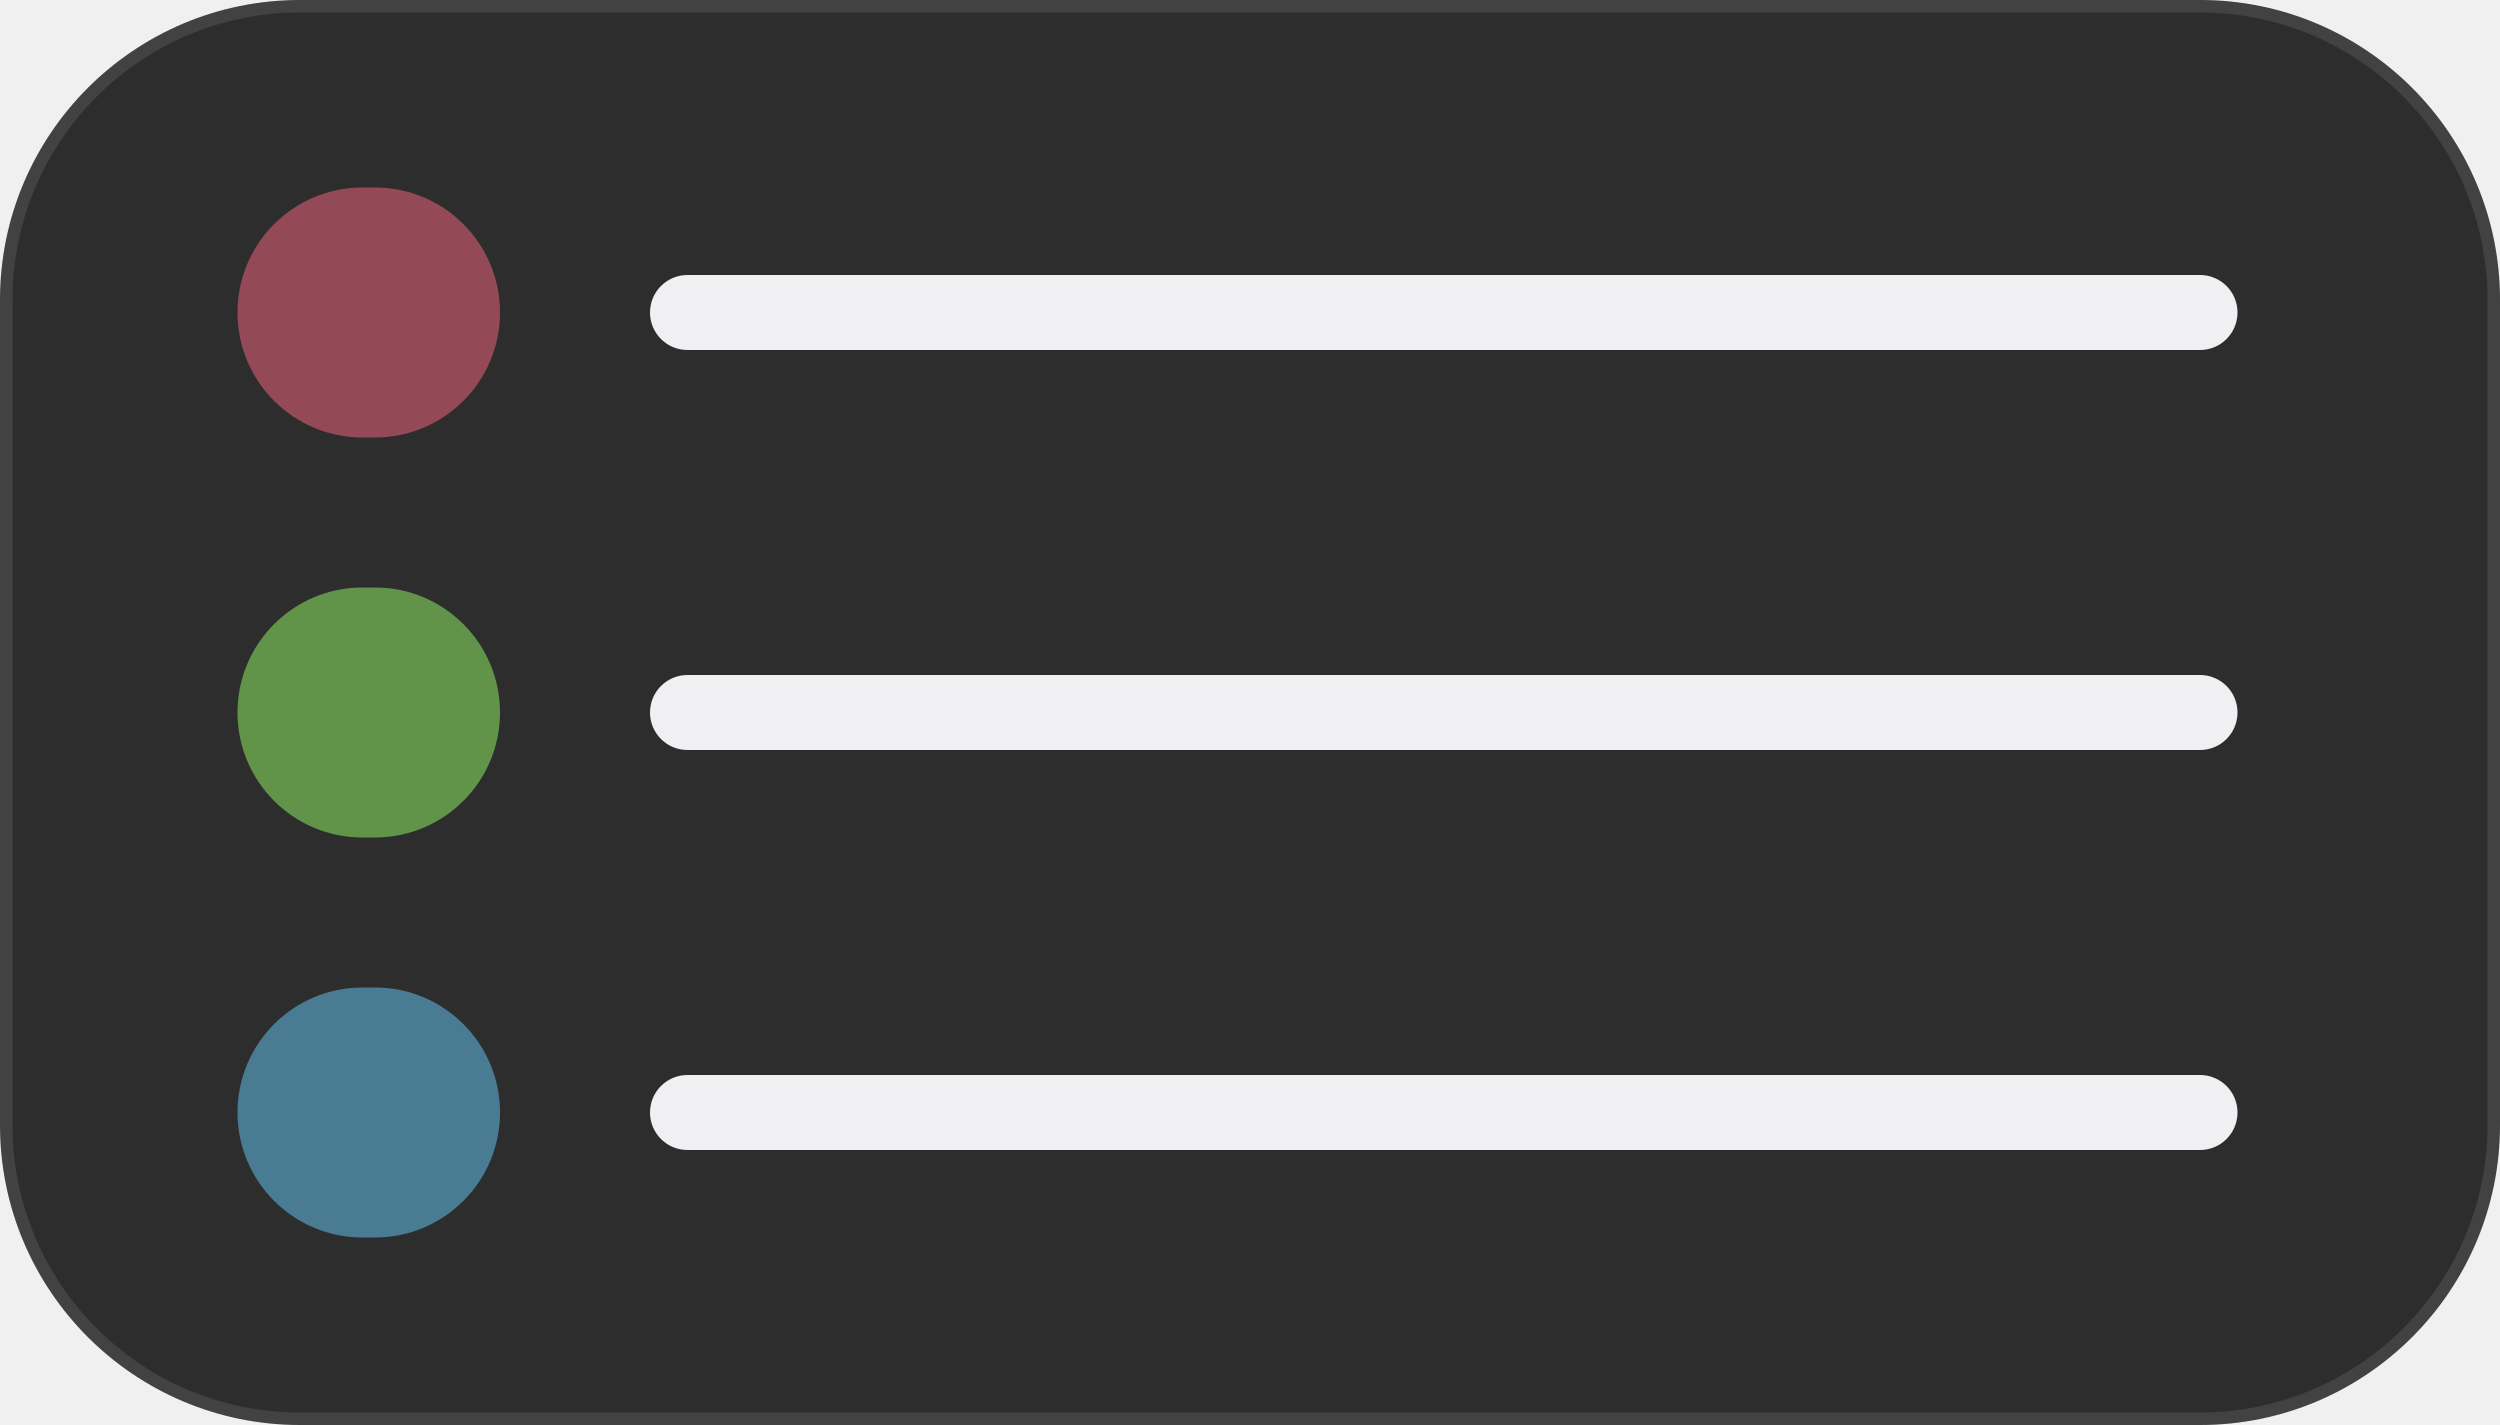
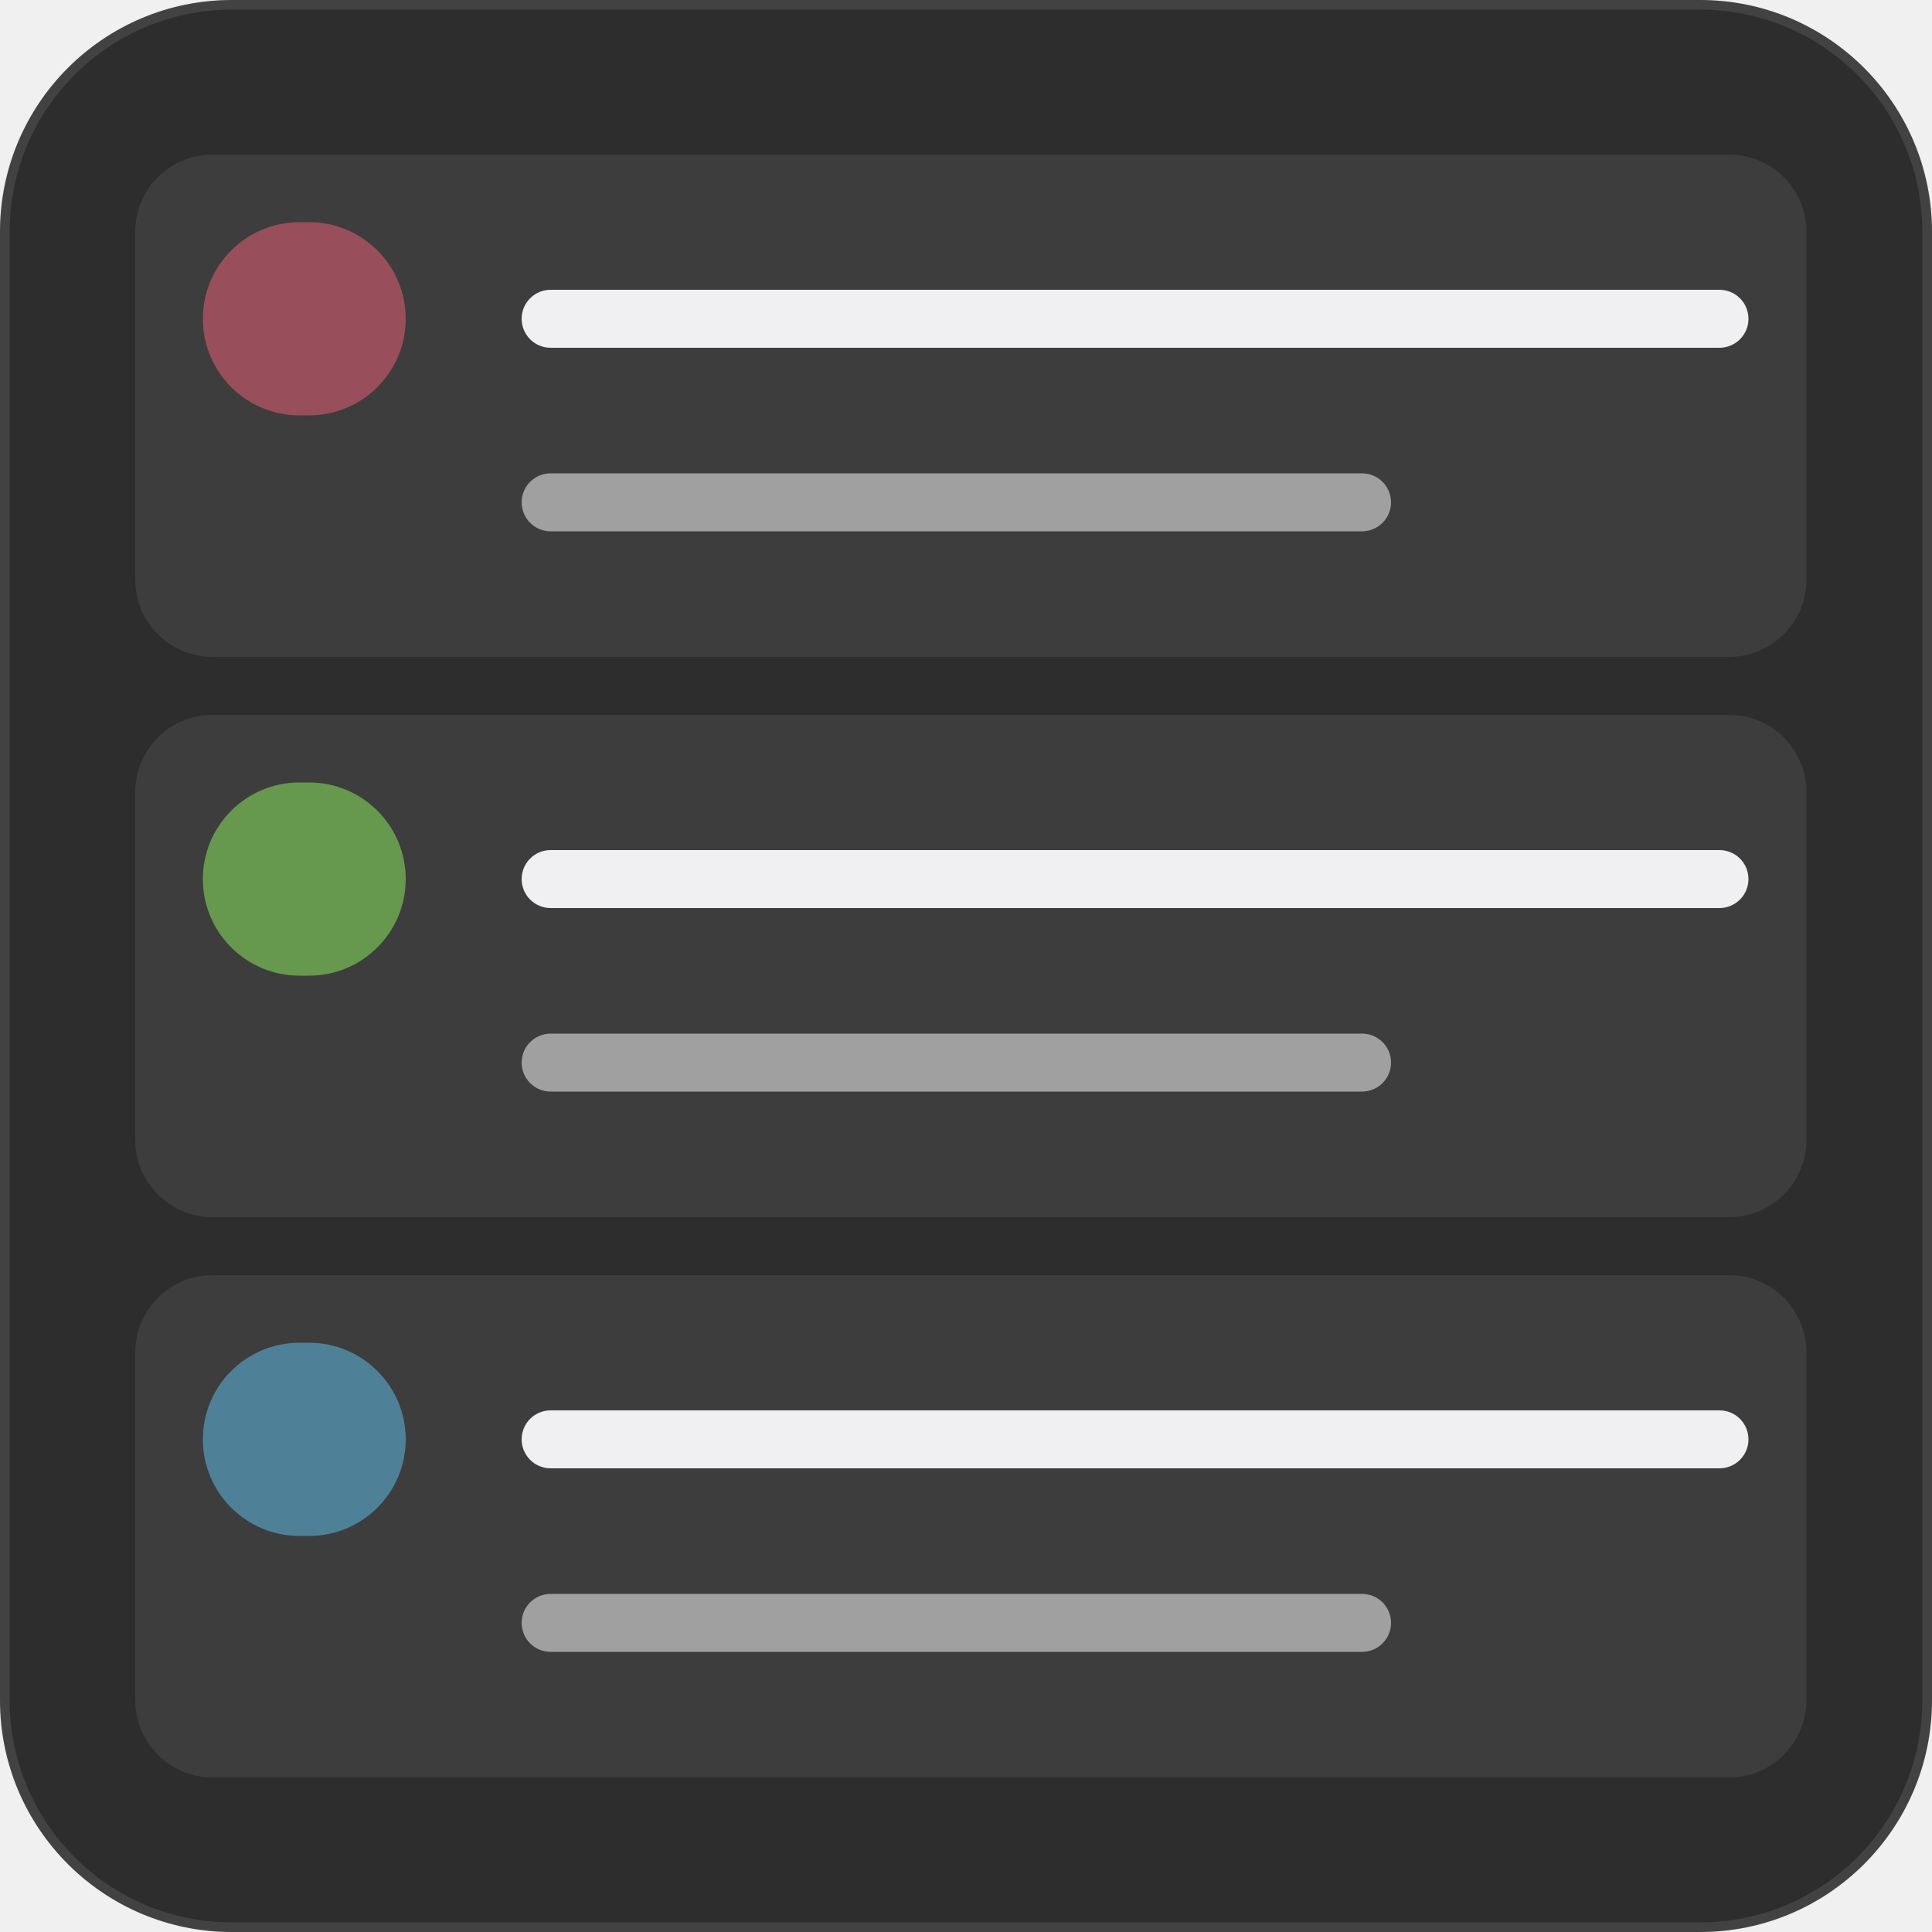
- <svg xmlns="http://www.w3.org/2000/svg" width="200" height="114" viewBox="0 0 200 114" fill="none">
+ <svg xmlns="http://www.w3.org/2000/svg" width="200" height="200" viewBox="0 0 200 200" fill="none">
  <g clip-path="url(#clip0_20_10)">
-     <rect width="200" height="114" rx="24" fill="#2D2D2D" />
-     <rect x="0.5" y="0.5" width="199" height="113" rx="23.5" stroke="#FAFAFA" stroke-opacity="0.1" />
-     <rect x="19" y="15" width="21" height="20" rx="10" fill="#BF5669" fill-opacity="0.7" />
-     <rect x="19" y="47" width="21" height="20" rx="10" fill="#78BF56" fill-opacity="0.7" />
-     <rect x="19" y="79" width="21" height="20" rx="10" fill="#569FBF" fill-opacity="0.7" />
-     <rect x="52" y="22" width="127" height="6" rx="3" fill="#F0F0F2" />
-     <rect x="52" y="54" width="127" height="6" rx="3" fill="#F0F0F2" />
-     <rect x="52" y="86" width="127" height="6" rx="3" fill="#F0F0F2" />
+     <rect width="200" height="200" rx="24" fill="#2D2D2D" />
+     <rect x="0.5" y="0.5" width="199" height="199" rx="23.5" stroke="#FAFAFA" stroke-opacity="0.1" />
+     <rect x="14" y="16" width="173" height="52" rx="8" fill="#3D3D3D" />
+     <rect x="14" y="74" width="173" height="52" rx="8" fill="#3D3D3D" />
+     <rect x="14" y="132" width="173" height="52" rx="8" fill="#3D3D3D" />
+     <rect x="21" y="23" width="21" height="20" rx="10" fill="#BF5669" fill-opacity="0.7" />
+     <rect x="21" y="81" width="21" height="20" rx="10" fill="#78BF56" fill-opacity="0.7" />
+     <rect x="21" y="139" width="21" height="20" rx="10" fill="#569FBF" fill-opacity="0.7" />
+     <rect x="54" y="30" width="127" height="6" rx="3" fill="#F0F0F2" />
+     <rect x="54" y="88" width="127" height="6" rx="3" fill="#F0F0F2" />
+     <rect x="54" y="146" width="127" height="6" rx="3" fill="#F0F0F2" />
+     <rect x="54" y="49" width="90" height="6" rx="3" fill="#F0F0F2" fill-opacity="0.55" />
+     <rect x="54" y="107" width="90" height="6" rx="3" fill="#F0F0F2" fill-opacity="0.55" />
+     <rect x="54" y="165" width="90" height="6" rx="3" fill="#F0F0F2" fill-opacity="0.55" />
  </g>
  <defs>
    <clipPath id="clip0_20_10">
-       <rect width="200" height="114" fill="white" />
+       <rect width="200" height="200" fill="white" />
    </clipPath>
  </defs>
</svg>
